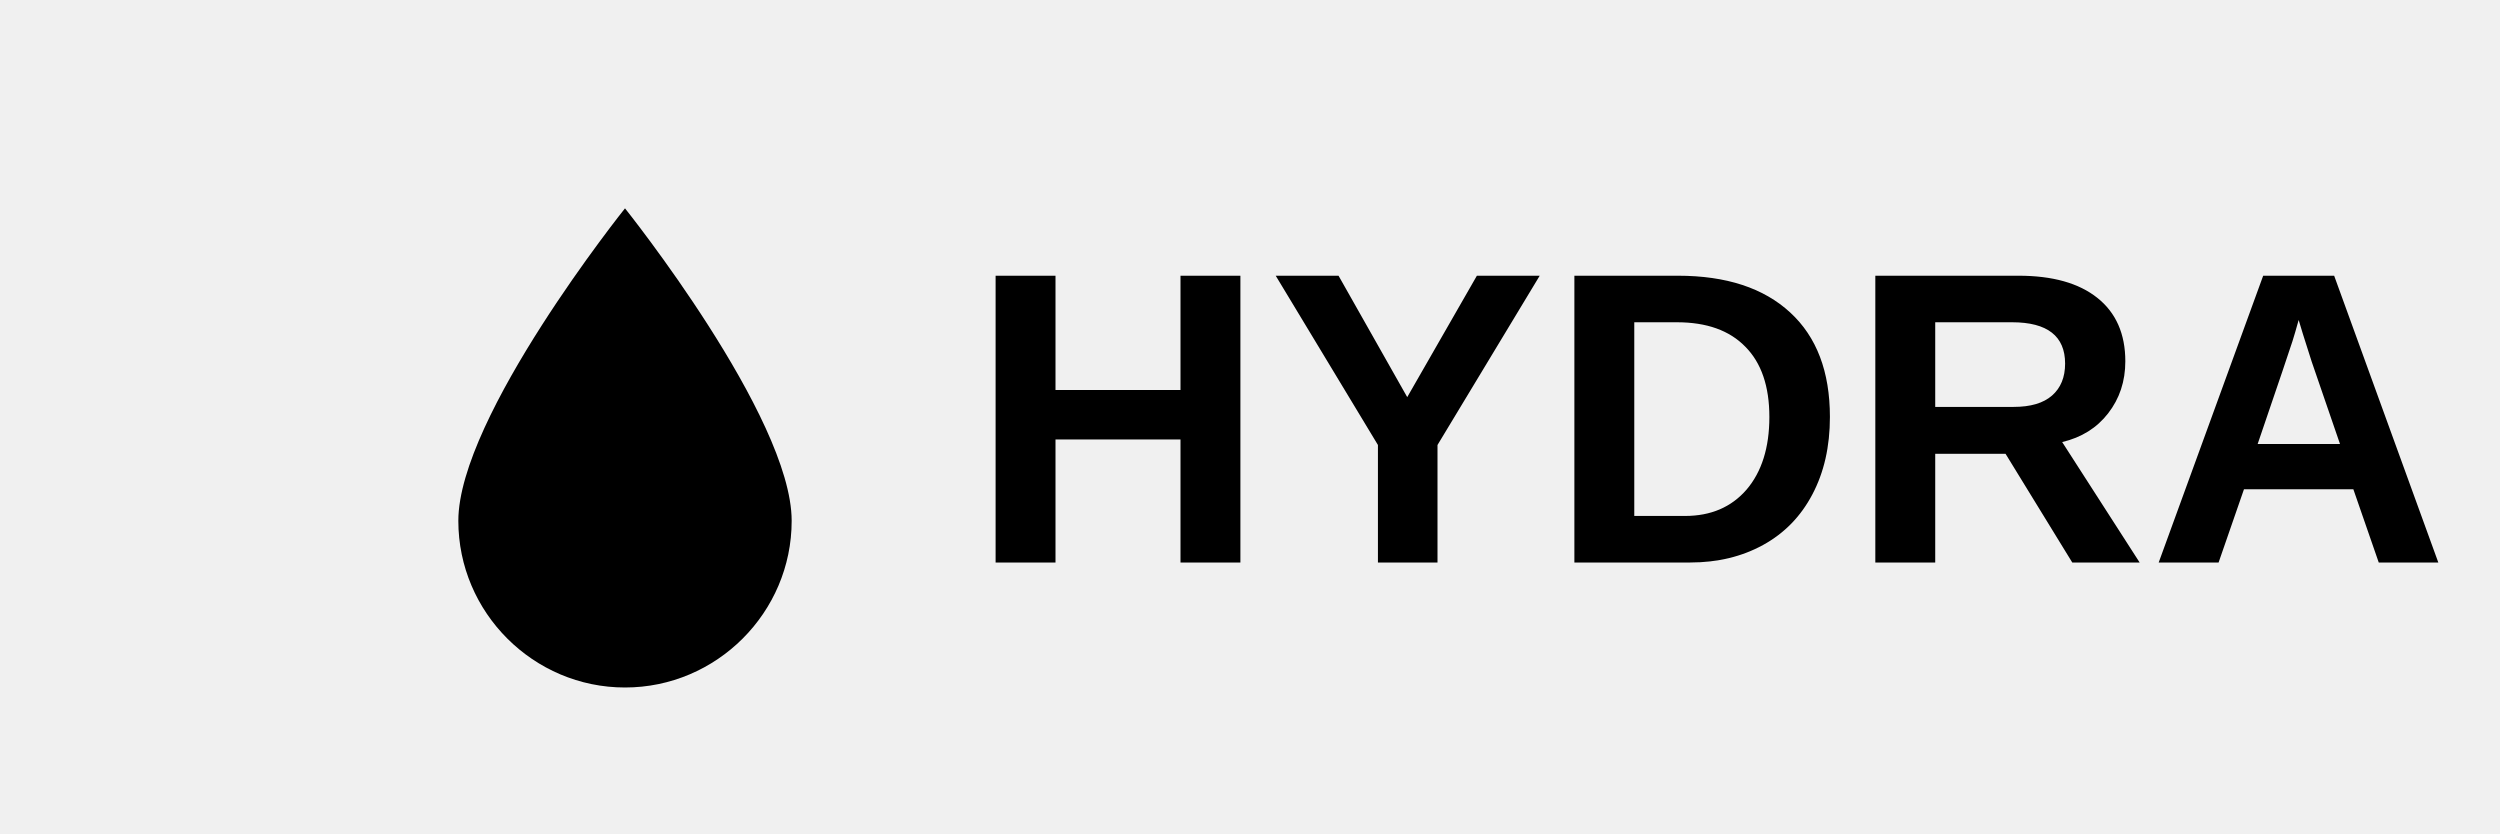
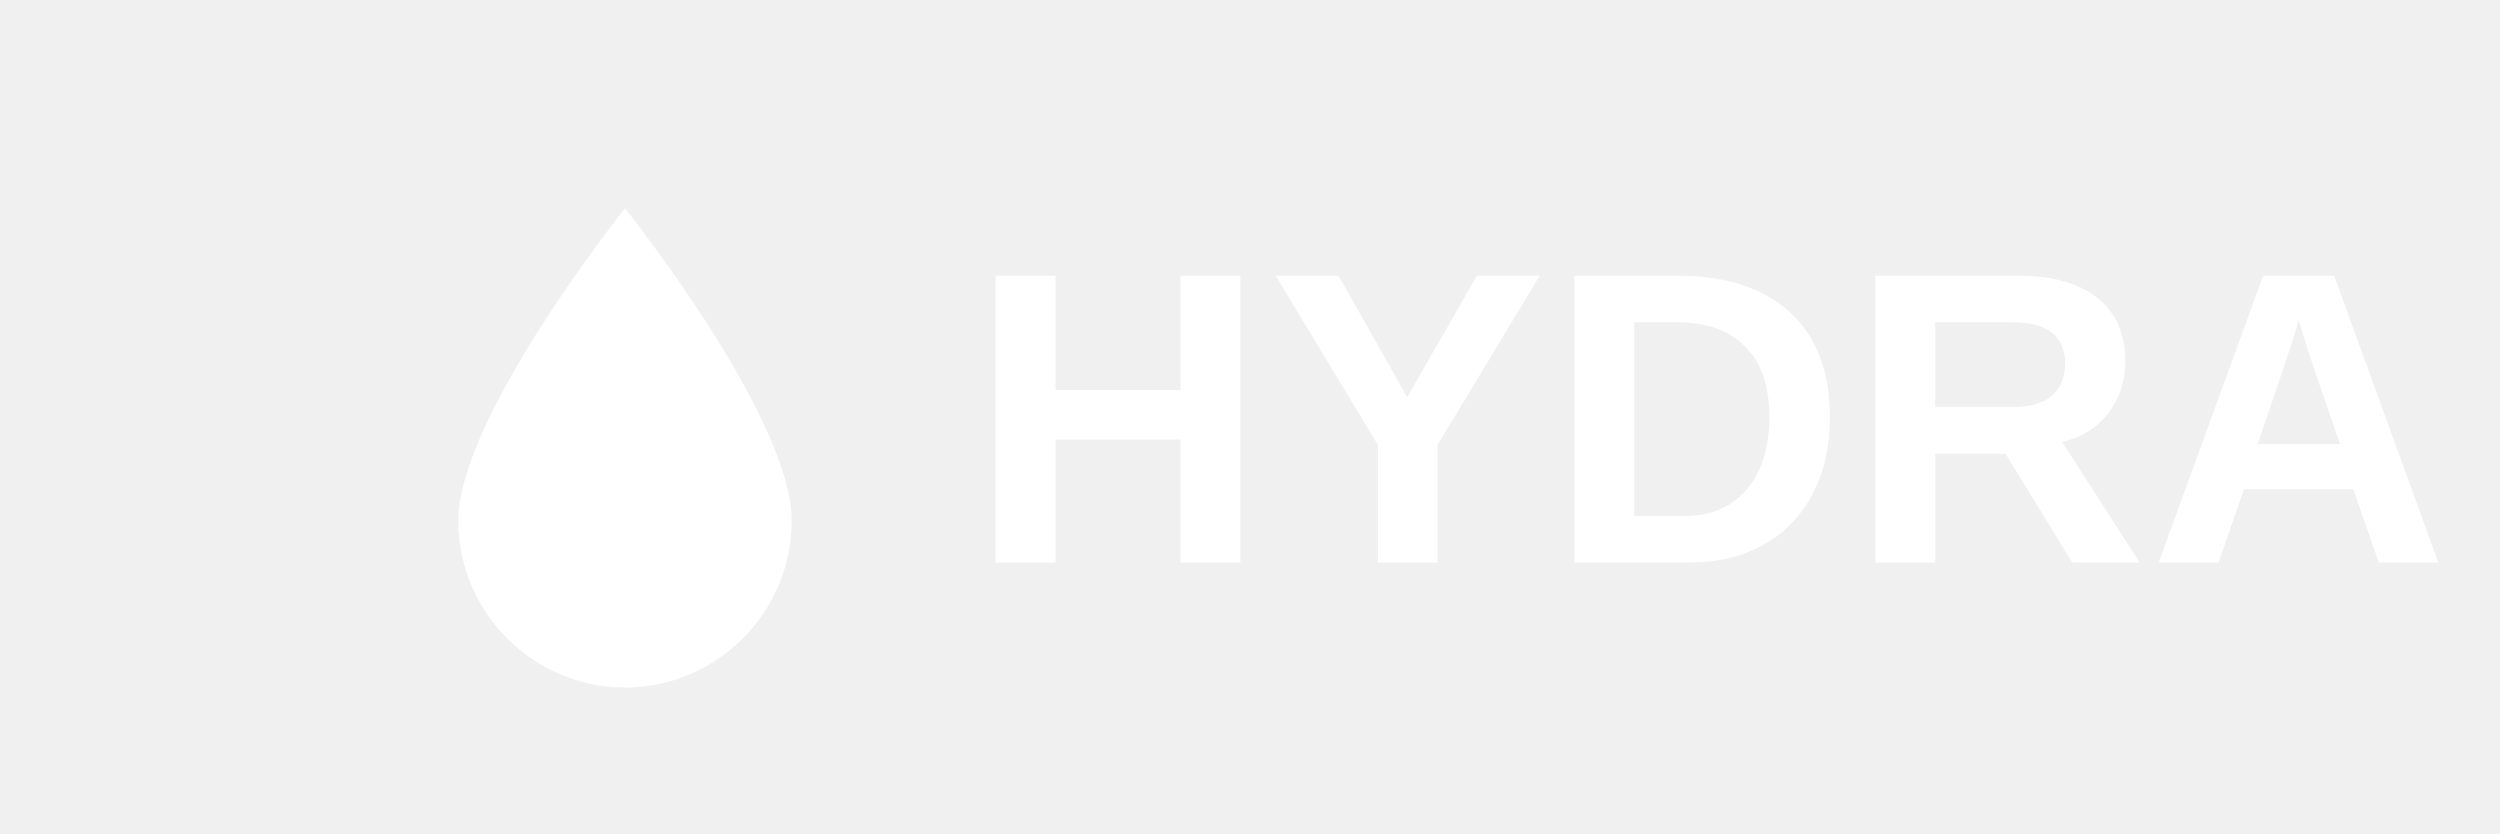
- <svg xmlns="http://www.w3.org/2000/svg" viewBox="0 0 120 40" fill="currentColor">
+ <svg xmlns="http://www.w3.org/2000/svg" viewBox="0 0 120 40" fill="#ffffff">
  <path d="M22 25c0 4.4 3.6 8 8 8s8-3.6 8-8c0-5-8-15-8-15s-8 10-8 15z" />
  <text x="82" y="27" font-family="Arial, sans-serif" font-weight="900" font-size="20" text-anchor="middle">HYDRA</text>
</svg>
